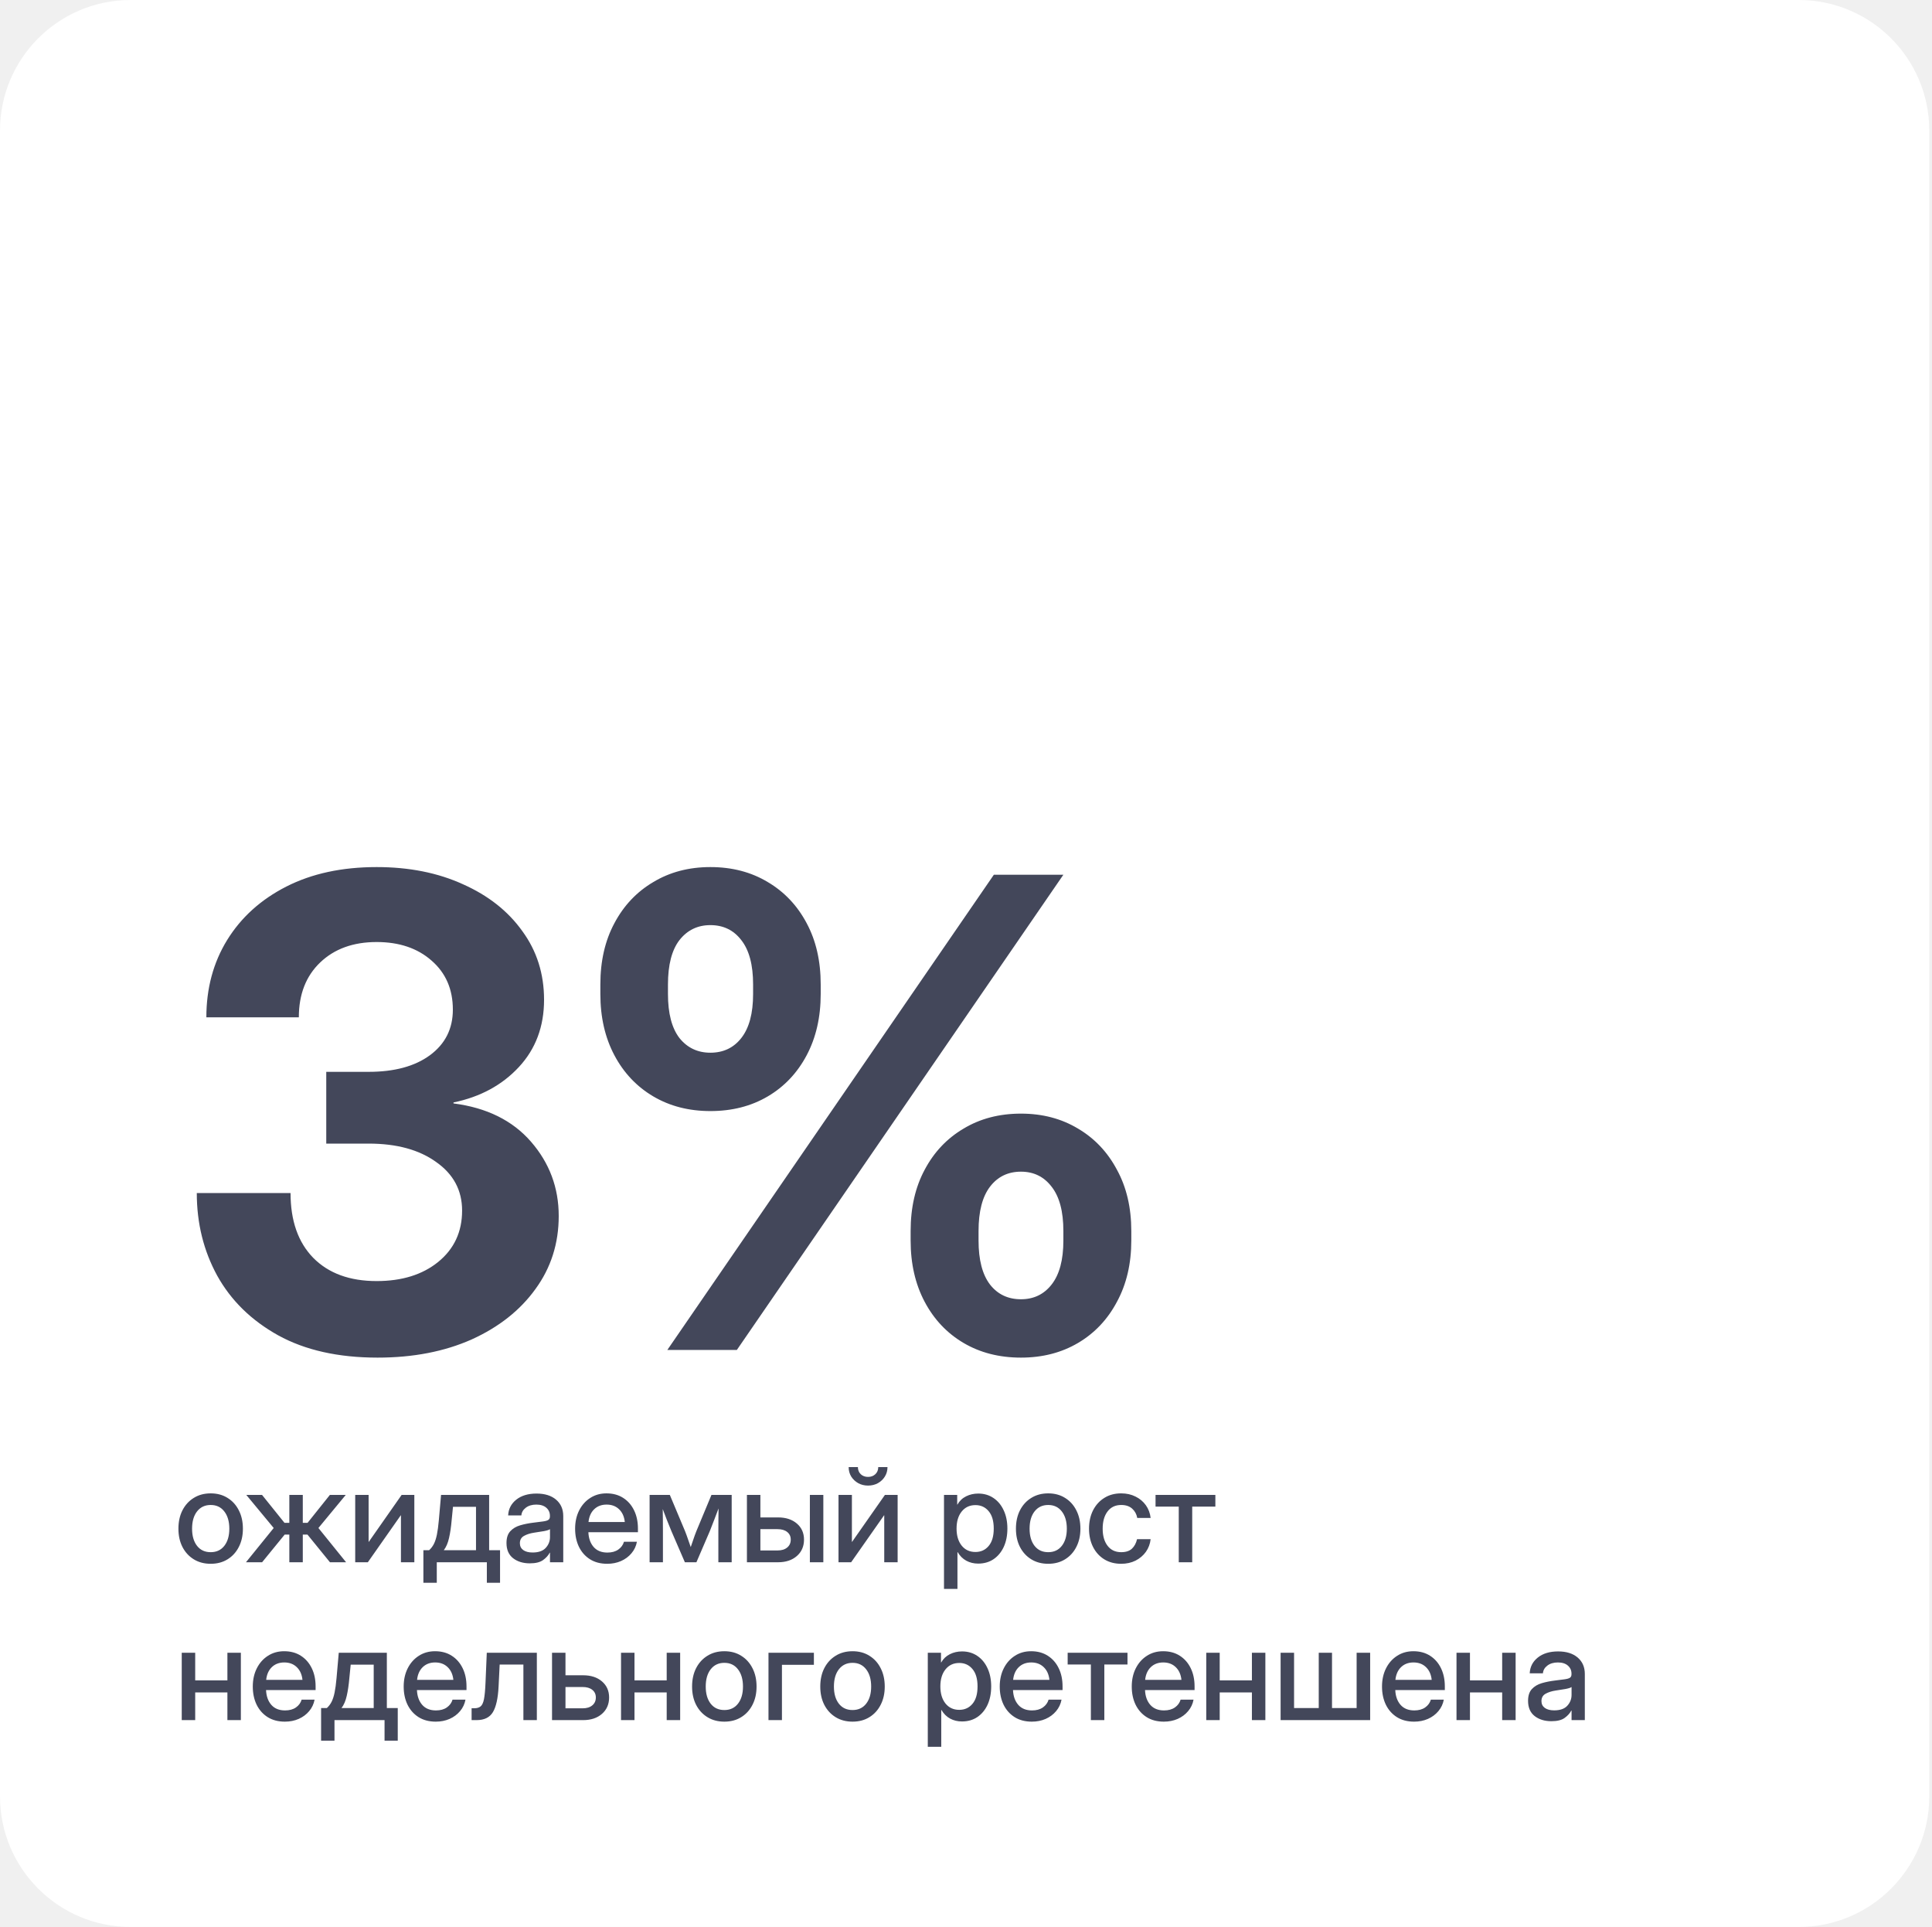
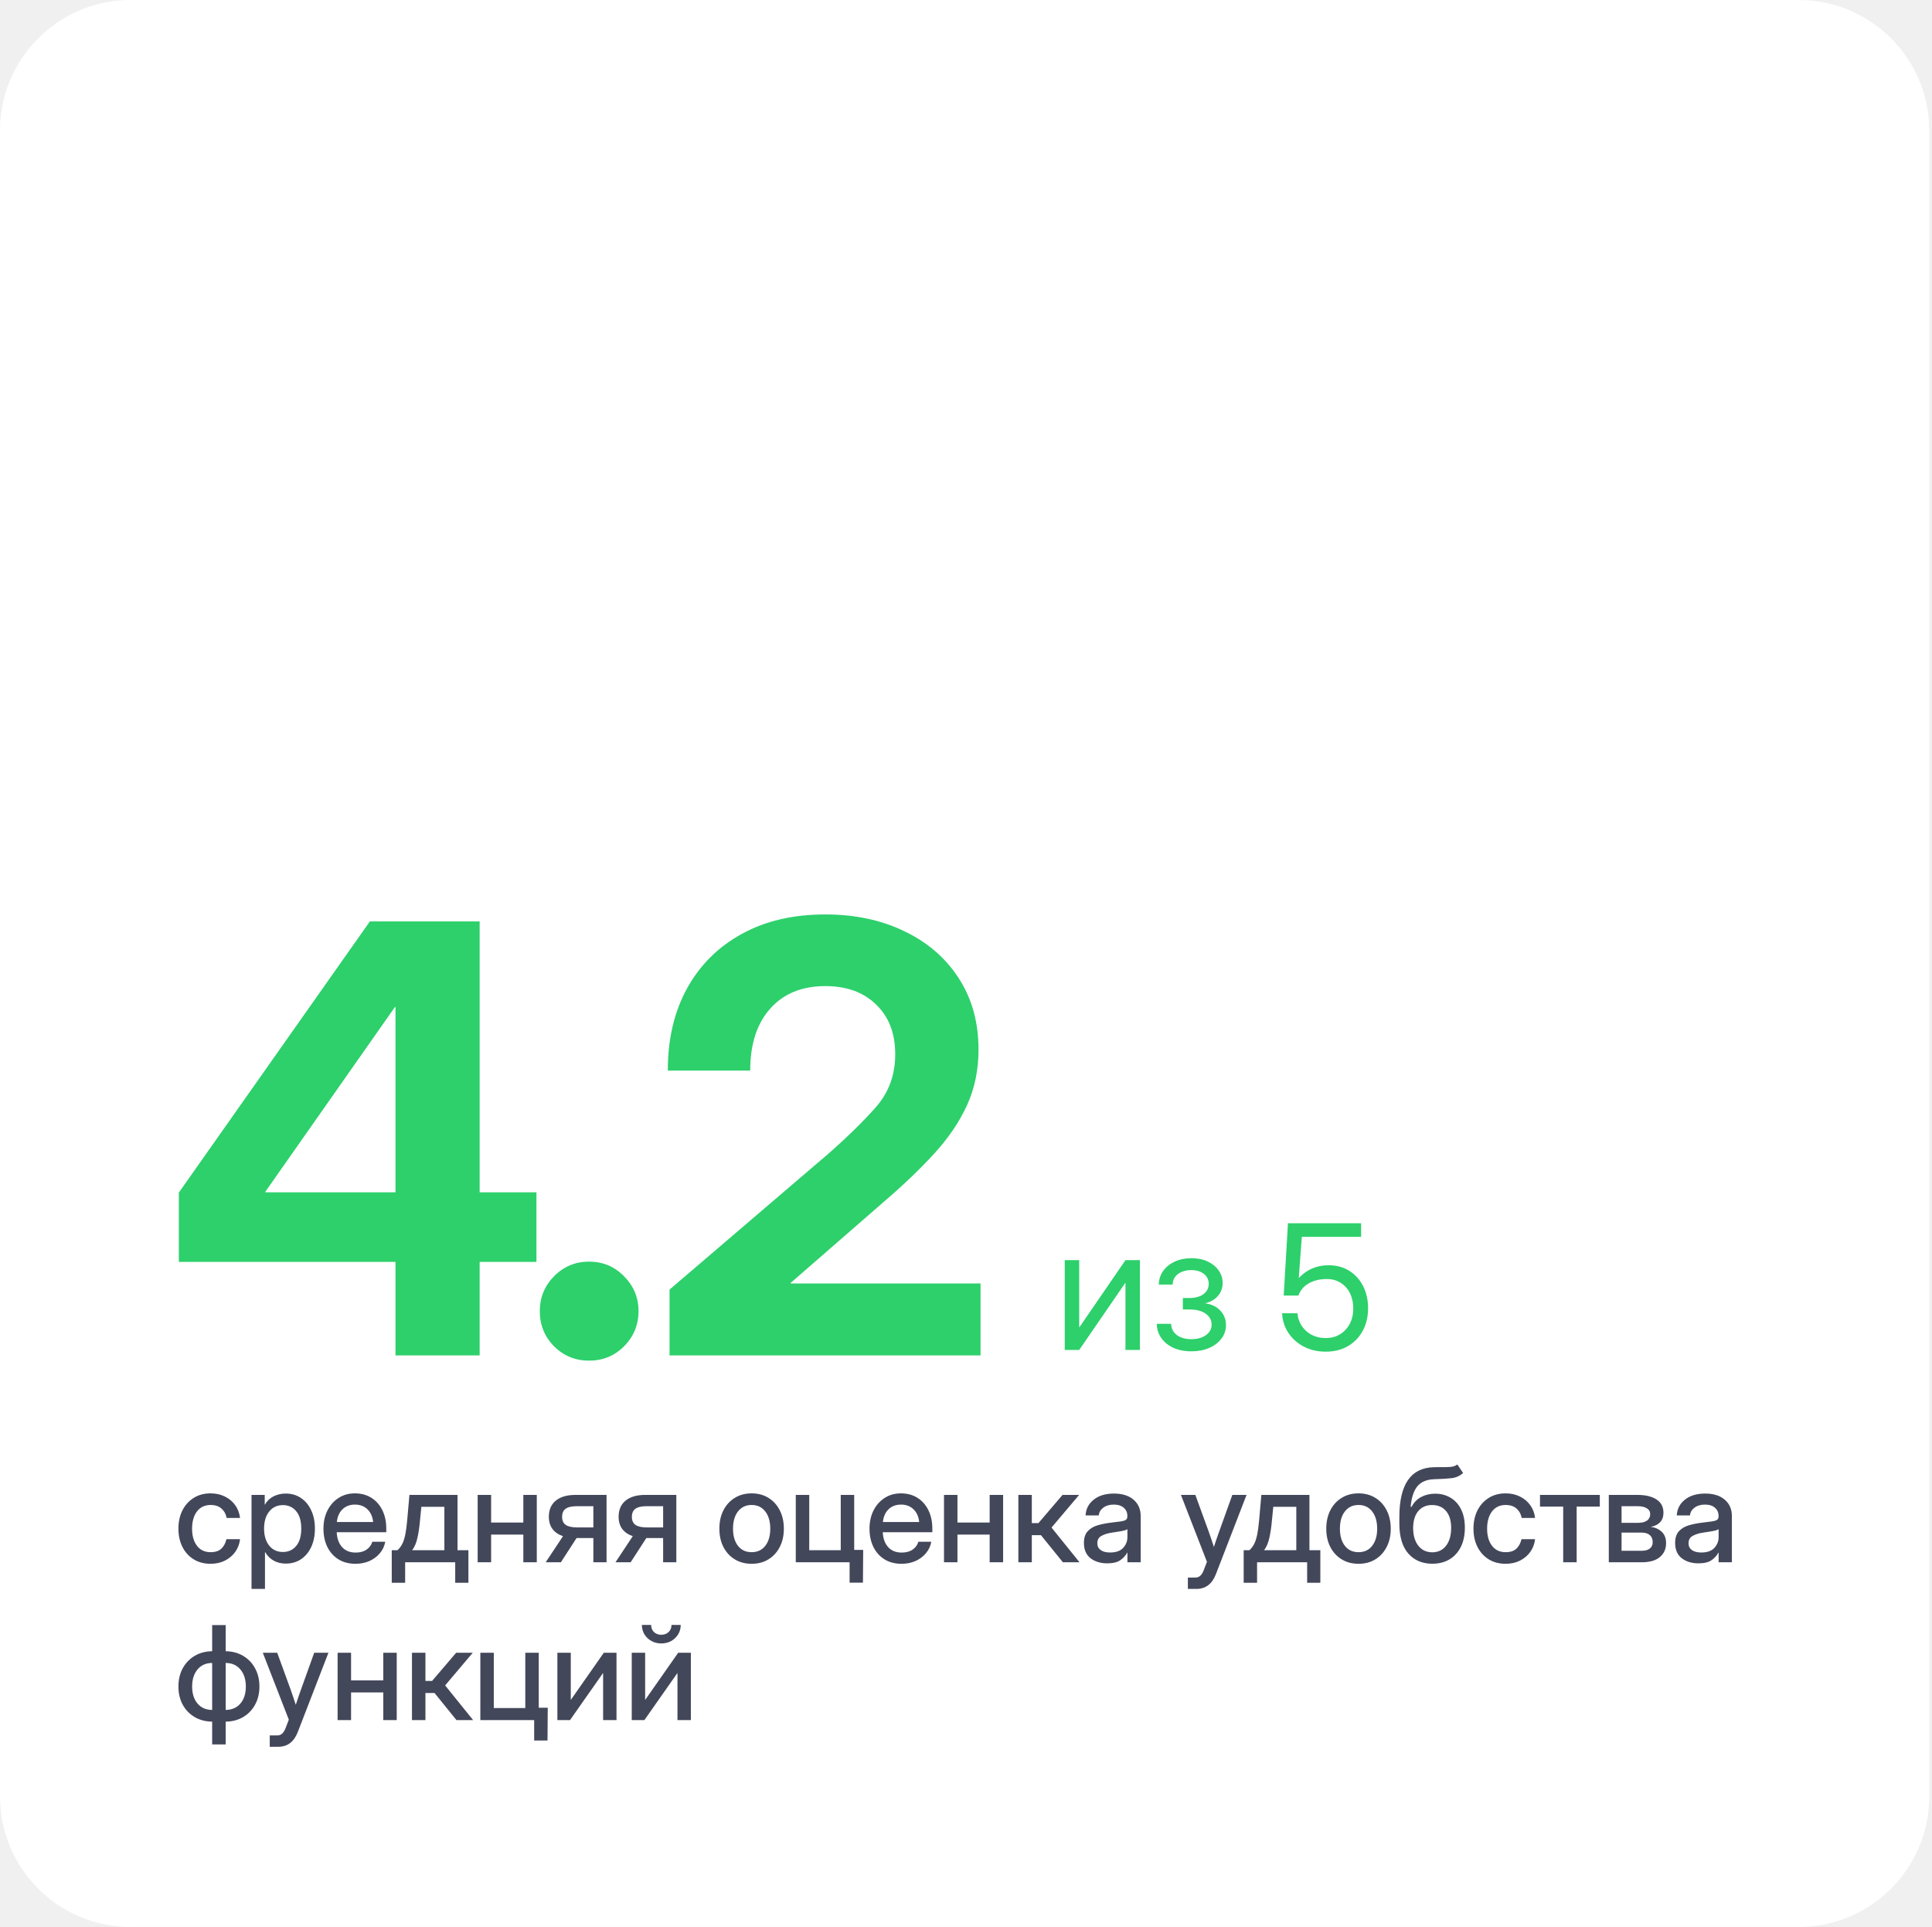
<svg xmlns="http://www.w3.org/2000/svg" width="355" height="354" viewBox="0 0 355 354" fill="none">
  <rect width="354.5" height="354" rx="24" fill="white" />
-   <path d="M69.383 249.406C62.156 249.406 56.062 248.039 51.102 245.305C46.18 242.57 42.449 238.918 39.91 234.348C37.41 229.777 36.16 224.719 36.16 219.172H53.387C53.387 224.25 54.773 228.215 57.547 231.066C60.359 233.918 64.246 235.344 69.207 235.344C73.856 235.344 77.625 234.172 80.516 231.828C83.445 229.445 84.91 226.301 84.91 222.395C84.91 218.684 83.328 215.715 80.164 213.488C77.039 211.223 72.898 210.09 67.742 210.09H59.949V196.906H67.742C72.469 196.906 76.219 195.891 78.992 193.859C81.805 191.789 83.211 188.996 83.211 185.48C83.211 181.73 81.902 178.723 79.285 176.457C76.707 174.191 73.348 173.059 69.207 173.059C64.91 173.059 61.453 174.309 58.836 176.809C56.219 179.309 54.91 182.668 54.91 186.887H37.918C37.918 181.574 39.188 176.848 41.727 172.707C44.305 168.527 47.938 165.246 52.625 162.863C57.312 160.48 62.84 159.289 69.207 159.289C75.184 159.289 80.477 160.344 85.086 162.453C89.734 164.523 93.367 167.395 95.984 171.066C98.641 174.699 99.969 178.898 99.969 183.664C99.969 188.586 98.426 192.707 95.34 196.027C92.254 199.348 88.25 201.516 83.328 202.531V202.707C89.422 203.488 94.168 205.832 97.566 209.738C100.965 213.645 102.664 218.195 102.664 223.391C102.664 228.43 101.238 232.902 98.387 236.809C95.574 240.715 91.668 243.801 86.668 246.066C81.668 248.293 75.906 249.406 69.383 249.406ZM187.599 249.406C183.615 249.406 180.099 248.508 177.052 246.711C174.005 244.914 171.623 242.395 169.904 239.152C168.185 235.91 167.326 232.16 167.326 227.902V226.145C167.326 221.848 168.185 218.098 169.904 214.895C171.623 211.652 174.005 209.133 177.052 207.336C180.099 205.5 183.615 204.582 187.599 204.582C191.545 204.582 195.041 205.5 198.087 207.336C201.134 209.133 203.517 211.652 205.236 214.895C206.994 218.098 207.873 221.848 207.873 226.145V227.902C207.873 232.16 206.994 235.91 205.236 239.152C203.517 242.395 201.134 244.914 198.087 246.711C195.041 248.508 191.545 249.406 187.599 249.406ZM130.529 204.113C126.584 204.113 123.087 203.215 120.041 201.418C116.994 199.621 114.611 197.102 112.892 193.859C111.173 190.617 110.314 186.867 110.314 182.609V180.852C110.314 176.555 111.173 172.805 112.892 169.602C114.611 166.359 116.994 163.84 120.041 162.043C123.087 160.207 126.584 159.289 130.529 159.289C134.513 159.289 138.029 160.207 141.076 162.043C144.123 163.84 146.505 166.359 148.224 169.602C149.943 172.805 150.802 176.555 150.802 180.852V182.609C150.802 186.867 149.943 190.617 148.224 193.859C146.505 197.102 144.123 199.621 141.076 201.418C138.029 203.215 134.513 204.113 130.529 204.113ZM122.619 248L182.619 160.695H195.392L135.392 248H122.619ZM130.529 193.391C132.912 193.391 134.806 192.492 136.212 190.695C137.658 188.859 138.38 186.164 138.38 182.609V180.852C138.38 177.258 137.658 174.543 136.212 172.707C134.806 170.871 132.912 169.953 130.529 169.953C128.185 169.953 126.291 170.871 124.845 172.707C123.439 174.543 122.736 177.258 122.736 180.852V182.609C122.736 186.164 123.439 188.859 124.845 190.695C126.291 192.492 128.185 193.391 130.529 193.391ZM187.599 238.684C189.943 238.684 191.818 237.785 193.224 235.988C194.67 234.152 195.392 231.457 195.392 227.902V226.145C195.392 222.551 194.67 219.836 193.224 218C191.818 216.164 189.943 215.246 187.599 215.246C185.216 215.246 183.322 216.164 181.916 218C180.509 219.836 179.806 222.551 179.806 226.145V227.902C179.806 231.457 180.509 234.152 181.916 235.988C183.322 237.785 185.216 238.684 187.599 238.684Z" fill="#43475A" />
-   <path d="M38.715 287.281C37.535 287.281 36.5 287.008 35.609 286.461C34.719 285.914 34.023 285.156 33.523 284.188C33.031 283.219 32.785 282.102 32.785 280.836C32.785 279.555 33.031 278.43 33.523 277.461C34.023 276.484 34.719 275.723 35.609 275.176C36.5 274.621 37.535 274.344 38.715 274.344C39.895 274.344 40.926 274.621 41.809 275.176C42.699 275.723 43.391 276.484 43.883 277.461C44.383 278.43 44.633 279.555 44.633 280.836C44.633 282.102 44.383 283.219 43.883 284.188C43.391 285.156 42.699 285.914 41.809 286.461C40.926 287.008 39.895 287.281 38.715 287.281ZM38.715 285.148C39.777 285.148 40.613 284.758 41.223 283.977C41.832 283.195 42.137 282.148 42.137 280.836C42.137 279.508 41.828 278.449 41.211 277.66C40.602 276.871 39.77 276.477 38.715 276.477C37.66 276.477 36.824 276.871 36.207 277.66C35.598 278.441 35.293 279.5 35.293 280.836C35.293 282.156 35.598 283.207 36.207 283.988C36.816 284.762 37.652 285.148 38.715 285.148ZM45.195 287L50.293 280.707L45.254 274.625H48.148L52.273 279.758H53.164V274.625H55.637V279.758H56.516L60.617 274.625H63.535L58.508 280.707L63.594 287H60.629L56.492 281.914H55.637V287H53.164V281.914H52.309L48.16 287H45.195ZM76.133 287H73.672V278.363H73.648L67.59 287H65.269V274.625H67.731V283.262H67.754L73.801 274.625H76.133V287ZM77.797 290.773V284.785H78.852C79.211 284.457 79.504 284.07 79.731 283.625C79.957 283.172 80.141 282.602 80.281 281.914C80.422 281.227 80.539 280.355 80.633 279.301L81.043 274.625H89.879V284.785H91.883V290.773H89.457V287H80.258V290.773H77.797ZM81.547 284.785H87.465V276.816H83.234L82.988 279.301C82.879 280.551 82.719 281.633 82.508 282.547C82.305 283.461 81.984 284.207 81.547 284.785ZM97.356 287.199C96.121 287.199 95.098 286.887 94.285 286.262C93.473 285.629 93.066 284.695 93.066 283.461C93.066 282.523 93.297 281.805 93.758 281.305C94.227 280.797 94.832 280.434 95.574 280.215C96.324 279.996 97.117 279.836 97.953 279.734C98.727 279.641 99.34 279.562 99.793 279.5C100.246 279.438 100.566 279.344 100.754 279.219C100.949 279.094 101.047 278.879 101.047 278.574V278.469C101.047 277.867 100.828 277.375 100.391 276.992C99.953 276.602 99.34 276.406 98.551 276.406C97.762 276.406 97.117 276.598 96.617 276.98C96.117 277.355 95.844 277.828 95.797 278.398H93.371C93.426 277.219 93.922 276.254 94.859 275.504C95.797 274.754 97.039 274.379 98.586 274.379C100.109 274.379 101.309 274.754 102.184 275.504C103.059 276.254 103.496 277.258 103.496 278.516V287H101.059V285.242H101.012C100.754 285.742 100.344 286.195 99.781 286.602C99.227 287 98.418 287.199 97.356 287.199ZM97.859 285.207C98.953 285.207 99.758 284.926 100.273 284.363C100.797 283.793 101.059 283.129 101.059 282.371V280.918C100.895 281.051 100.523 281.172 99.945 281.281C99.367 281.383 98.75 281.48 98.094 281.574C97.414 281.676 96.816 281.867 96.301 282.148C95.785 282.43 95.527 282.883 95.527 283.508C95.527 284.039 95.734 284.457 96.148 284.762C96.57 285.059 97.141 285.207 97.859 285.207ZM111.57 287.281C110.344 287.281 109.289 287.004 108.406 286.449C107.531 285.895 106.855 285.133 106.379 284.164C105.91 283.188 105.676 282.078 105.676 280.836C105.676 279.578 105.922 278.461 106.414 277.484C106.906 276.508 107.586 275.742 108.453 275.188C109.32 274.625 110.316 274.344 111.441 274.344C112.613 274.344 113.629 274.617 114.488 275.164C115.355 275.711 116.027 276.473 116.504 277.449C116.98 278.418 117.219 279.539 117.219 280.812V281.48H108.113C108.16 282.598 108.48 283.5 109.074 284.188C109.676 284.875 110.52 285.219 111.605 285.219C112.418 285.219 113.086 285.035 113.609 284.668C114.133 284.301 114.48 283.824 114.652 283.238H117.031C116.883 284.035 116.551 284.738 116.035 285.348C115.527 285.957 114.887 286.434 114.113 286.777C113.348 287.113 112.5 287.281 111.57 287.281ZM108.137 279.605H114.805C114.703 278.621 114.355 277.844 113.762 277.273C113.168 276.695 112.402 276.406 111.465 276.406C110.527 276.406 109.762 276.695 109.168 277.273C108.582 277.844 108.238 278.621 108.137 279.605ZM119.363 287V274.625H123.078L125.879 281.293C126.082 281.809 126.266 282.312 126.43 282.805C126.594 283.289 126.758 283.758 126.922 284.211C127.078 283.758 127.238 283.289 127.402 282.805C127.566 282.312 127.75 281.809 127.953 281.293L130.73 274.625H134.445V287H131.996V281.293C131.996 280.426 132 279.672 132.008 279.031C132.016 278.383 132.023 277.742 132.031 277.109C131.781 277.766 131.527 278.434 131.27 279.113C131.02 279.785 130.738 280.508 130.426 281.281L127.965 287H125.844L123.371 281.281C123.059 280.531 122.773 279.828 122.516 279.172C122.266 278.508 122.02 277.859 121.777 277.227C121.785 277.836 121.793 278.457 121.801 279.09C121.809 279.715 121.812 280.449 121.812 281.293V287H119.363ZM139.719 278.762H142.965C144.395 278.762 145.547 279.137 146.422 279.887C147.297 280.637 147.734 281.621 147.734 282.84C147.734 284.082 147.297 285.086 146.422 285.852C145.547 286.617 144.395 287 142.965 287H137.246V274.625H139.719V278.762ZM139.719 280.918V284.832H142.871C143.621 284.832 144.211 284.652 144.641 284.293C145.078 283.934 145.297 283.449 145.297 282.84C145.297 282.246 145.078 281.777 144.641 281.434C144.211 281.09 143.621 280.918 142.871 280.918H139.719ZM148.812 287V274.625H151.285V287H148.812ZM164.938 287H162.477V278.363H162.453L156.395 287H154.074V274.625H156.535V283.262H156.559L162.605 274.625H164.938V287ZM159.5 272.914C158.836 272.914 158.234 272.766 157.695 272.469C157.156 272.164 156.727 271.758 156.406 271.25C156.094 270.734 155.938 270.156 155.938 269.516H157.637C157.637 270.047 157.809 270.48 158.152 270.816C158.504 271.152 158.953 271.32 159.5 271.32C160.047 271.32 160.496 271.152 160.848 270.816C161.199 270.48 161.375 270.047 161.375 269.516H163.074C163.074 270.156 162.914 270.734 162.594 271.25C162.281 271.758 161.855 272.164 161.316 272.469C160.777 272.766 160.172 272.914 159.5 272.914ZM173.457 291.898V274.625H175.883V276.406H175.918C176.309 275.727 176.844 275.219 177.523 274.883C178.203 274.547 178.945 274.379 179.75 274.379C180.812 274.379 181.746 274.652 182.551 275.199C183.355 275.738 183.98 276.492 184.426 277.461C184.879 278.422 185.105 279.539 185.105 280.812C185.105 282.086 184.883 283.207 184.438 284.176C183.992 285.137 183.367 285.891 182.562 286.438C181.758 286.977 180.816 287.246 179.738 287.246C178.934 287.246 178.207 287.07 177.559 286.719C176.91 286.367 176.379 285.84 175.965 285.137H175.93V291.898H173.457ZM179.234 285.113C180.234 285.113 181.043 284.746 181.66 284.012C182.285 283.277 182.598 282.211 182.598 280.812C182.598 279.414 182.285 278.348 181.66 277.613C181.043 276.871 180.234 276.5 179.234 276.5C178.18 276.5 177.336 276.895 176.703 277.684C176.078 278.465 175.766 279.508 175.766 280.812C175.766 282.109 176.078 283.152 176.703 283.941C177.336 284.723 178.18 285.113 179.234 285.113ZM192.605 287.281C191.426 287.281 190.391 287.008 189.5 286.461C188.609 285.914 187.914 285.156 187.414 284.188C186.922 283.219 186.676 282.102 186.676 280.836C186.676 279.555 186.922 278.43 187.414 277.461C187.914 276.484 188.609 275.723 189.5 275.176C190.391 274.621 191.426 274.344 192.605 274.344C193.785 274.344 194.816 274.621 195.699 275.176C196.59 275.723 197.281 276.484 197.773 277.461C198.273 278.43 198.523 279.555 198.523 280.836C198.523 282.102 198.273 283.219 197.773 284.188C197.281 285.156 196.59 285.914 195.699 286.461C194.816 287.008 193.785 287.281 192.605 287.281ZM192.605 285.148C193.668 285.148 194.504 284.758 195.113 283.977C195.723 283.195 196.027 282.148 196.027 280.836C196.027 279.508 195.719 278.449 195.102 277.66C194.492 276.871 193.66 276.477 192.605 276.477C191.551 276.477 190.715 276.871 190.098 277.66C189.488 278.441 189.184 279.5 189.184 280.836C189.184 282.156 189.488 283.207 190.098 283.988C190.707 284.762 191.543 285.148 192.605 285.148ZM206.012 287.281C204.832 287.281 203.797 287.008 202.906 286.461C202.023 285.914 201.336 285.156 200.844 284.188C200.352 283.211 200.105 282.094 200.105 280.836C200.105 279.562 200.352 278.438 200.844 277.461C201.344 276.484 202.035 275.723 202.918 275.176C203.801 274.621 204.832 274.344 206.012 274.344C206.996 274.344 207.875 274.539 208.648 274.93C209.43 275.312 210.062 275.844 210.547 276.523C211.031 277.203 211.324 277.98 211.426 278.855H208.965C208.84 278.16 208.527 277.59 208.027 277.145C207.527 276.699 206.859 276.477 206.023 276.477C204.953 276.477 204.117 276.871 203.516 277.66C202.914 278.449 202.613 279.508 202.613 280.836C202.613 282.148 202.914 283.195 203.516 283.977C204.117 284.758 204.953 285.148 206.023 285.148C206.875 285.148 207.531 284.934 207.992 284.504C208.453 284.066 208.766 283.484 208.93 282.758H211.426C211.332 283.617 211.043 284.391 210.559 285.078C210.074 285.758 209.441 286.297 208.66 286.695C207.879 287.086 206.996 287.281 206.012 287.281ZM216.594 287V276.781H212.328V274.625H223.32V276.781H219.066V287H216.594ZM35.867 303.625V308.699H41.785V303.625H44.258V316H41.785V310.914H35.867V316H33.395V303.625H35.867ZM52.344 316.281C51.117 316.281 50.062 316.004 49.18 315.449C48.305 314.895 47.629 314.133 47.152 313.164C46.684 312.188 46.449 311.078 46.449 309.836C46.449 308.578 46.695 307.461 47.188 306.484C47.68 305.508 48.359 304.742 49.227 304.188C50.094 303.625 51.09 303.344 52.215 303.344C53.387 303.344 54.402 303.617 55.262 304.164C56.129 304.711 56.801 305.473 57.277 306.449C57.754 307.418 57.992 308.539 57.992 309.812V310.48H48.887C48.934 311.598 49.254 312.5 49.848 313.188C50.449 313.875 51.293 314.219 52.379 314.219C53.191 314.219 53.859 314.035 54.383 313.668C54.906 313.301 55.254 312.824 55.426 312.238H57.805C57.656 313.035 57.324 313.738 56.809 314.348C56.301 314.957 55.66 315.434 54.887 315.777C54.121 316.113 53.273 316.281 52.344 316.281ZM48.91 308.605H55.578C55.477 307.621 55.129 306.844 54.535 306.273C53.941 305.695 53.176 305.406 52.238 305.406C51.301 305.406 50.535 305.695 49.941 306.273C49.355 306.844 49.012 307.621 48.91 308.605ZM59 319.773V313.785H60.055C60.414 313.457 60.707 313.07 60.934 312.625C61.16 312.172 61.344 311.602 61.484 310.914C61.625 310.227 61.742 309.355 61.836 308.301L62.246 303.625H71.082V313.785H73.086V319.773H70.66V316H61.461V319.773H59ZM62.75 313.785H68.668V305.816H64.438L64.191 308.301C64.082 309.551 63.922 310.633 63.711 311.547C63.508 312.461 63.188 313.207 62.75 313.785ZM80.07 316.281C78.844 316.281 77.789 316.004 76.906 315.449C76.031 314.895 75.356 314.133 74.879 313.164C74.41 312.188 74.176 311.078 74.176 309.836C74.176 308.578 74.422 307.461 74.914 306.484C75.406 305.508 76.086 304.742 76.953 304.188C77.82 303.625 78.816 303.344 79.941 303.344C81.113 303.344 82.129 303.617 82.988 304.164C83.856 304.711 84.527 305.473 85.004 306.449C85.481 307.418 85.719 308.539 85.719 309.812V310.48H76.613C76.66 311.598 76.981 312.5 77.574 313.188C78.176 313.875 79.019 314.219 80.106 314.219C80.918 314.219 81.586 314.035 82.109 313.668C82.633 313.301 82.981 312.824 83.152 312.238H85.531C85.383 313.035 85.051 313.738 84.535 314.348C84.027 314.957 83.387 315.434 82.613 315.777C81.848 316.113 81 316.281 80.07 316.281ZM76.637 308.605H83.305C83.203 307.621 82.856 306.844 82.262 306.273C81.668 305.695 80.902 305.406 79.965 305.406C79.027 305.406 78.262 305.695 77.668 306.273C77.082 306.844 76.738 307.621 76.637 308.605ZM86.656 316V313.82H87.148C87.641 313.82 88.027 313.707 88.309 313.48C88.59 313.254 88.797 312.809 88.93 312.145C89.062 311.473 89.156 310.469 89.211 309.133L89.445 303.625H98.644V316H96.172V305.793H91.812L91.613 309.836C91.504 311.992 91.156 313.559 90.57 314.535C89.984 315.512 88.984 316 87.57 316H86.656ZM103.906 307.762H107.152C108.582 307.762 109.734 308.137 110.609 308.887C111.484 309.637 111.922 310.621 111.922 311.84C111.922 313.082 111.484 314.086 110.609 314.852C109.734 315.617 108.582 316 107.152 316H101.434V303.625H103.906V307.762ZM103.906 309.918V313.832H107.059C107.809 313.832 108.398 313.652 108.828 313.293C109.266 312.934 109.484 312.449 109.484 311.84C109.484 311.246 109.266 310.777 108.828 310.434C108.398 310.09 107.809 309.918 107.059 309.918H103.906ZM116.586 303.625V308.699H122.504V303.625H124.977V316H122.504V310.914H116.586V316H114.113V303.625H116.586ZM133.098 316.281C131.918 316.281 130.883 316.008 129.992 315.461C129.102 314.914 128.406 314.156 127.906 313.188C127.414 312.219 127.168 311.102 127.168 309.836C127.168 308.555 127.414 307.43 127.906 306.461C128.406 305.484 129.102 304.723 129.992 304.176C130.883 303.621 131.918 303.344 133.098 303.344C134.277 303.344 135.309 303.621 136.191 304.176C137.082 304.723 137.773 305.484 138.266 306.461C138.766 307.43 139.016 308.555 139.016 309.836C139.016 311.102 138.766 312.219 138.266 313.188C137.773 314.156 137.082 314.914 136.191 315.461C135.309 316.008 134.277 316.281 133.098 316.281ZM133.098 314.148C134.16 314.148 134.996 313.758 135.605 312.977C136.215 312.195 136.52 311.148 136.52 309.836C136.52 308.508 136.211 307.449 135.594 306.66C134.984 305.871 134.152 305.477 133.098 305.477C132.043 305.477 131.207 305.871 130.59 306.66C129.98 307.441 129.676 308.5 129.676 309.836C129.676 311.156 129.98 312.207 130.59 312.988C131.199 313.762 132.035 314.148 133.098 314.148ZM149.551 303.625V305.84H143.68V316H141.207V303.625H149.551ZM156.652 316.281C155.473 316.281 154.438 316.008 153.547 315.461C152.656 314.914 151.961 314.156 151.461 313.188C150.969 312.219 150.723 311.102 150.723 309.836C150.723 308.555 150.969 307.43 151.461 306.461C151.961 305.484 152.656 304.723 153.547 304.176C154.438 303.621 155.473 303.344 156.652 303.344C157.832 303.344 158.863 303.621 159.746 304.176C160.637 304.723 161.328 305.484 161.82 306.461C162.32 307.43 162.57 308.555 162.57 309.836C162.57 311.102 162.32 312.219 161.82 313.188C161.328 314.156 160.637 314.914 159.746 315.461C158.863 316.008 157.832 316.281 156.652 316.281ZM156.652 314.148C157.715 314.148 158.551 313.758 159.16 312.977C159.77 312.195 160.074 311.148 160.074 309.836C160.074 308.508 159.766 307.449 159.148 306.66C158.539 305.871 157.707 305.477 156.652 305.477C155.598 305.477 154.762 305.871 154.145 306.66C153.535 307.441 153.23 308.5 153.23 309.836C153.23 311.156 153.535 312.207 154.145 312.988C154.754 313.762 155.59 314.148 156.652 314.148ZM170.48 320.898V303.625H172.906V305.406H172.941C173.332 304.727 173.867 304.219 174.547 303.883C175.227 303.547 175.969 303.379 176.773 303.379C177.836 303.379 178.77 303.652 179.574 304.199C180.379 304.738 181.004 305.492 181.449 306.461C181.902 307.422 182.129 308.539 182.129 309.812C182.129 311.086 181.906 312.207 181.461 313.176C181.016 314.137 180.391 314.891 179.586 315.438C178.781 315.977 177.84 316.246 176.762 316.246C175.957 316.246 175.23 316.07 174.582 315.719C173.934 315.367 173.402 314.84 172.988 314.137H172.953V320.898H170.48ZM176.258 314.113C177.258 314.113 178.066 313.746 178.684 313.012C179.309 312.277 179.621 311.211 179.621 309.812C179.621 308.414 179.309 307.348 178.684 306.613C178.066 305.871 177.258 305.5 176.258 305.5C175.203 305.5 174.359 305.895 173.727 306.684C173.102 307.465 172.789 308.508 172.789 309.812C172.789 311.109 173.102 312.152 173.727 312.941C174.359 313.723 175.203 314.113 176.258 314.113ZM189.594 316.281C188.367 316.281 187.312 316.004 186.43 315.449C185.555 314.895 184.879 314.133 184.402 313.164C183.934 312.188 183.699 311.078 183.699 309.836C183.699 308.578 183.945 307.461 184.438 306.484C184.93 305.508 185.609 304.742 186.477 304.188C187.344 303.625 188.34 303.344 189.465 303.344C190.637 303.344 191.652 303.617 192.512 304.164C193.379 304.711 194.051 305.473 194.527 306.449C195.004 307.418 195.242 308.539 195.242 309.812V310.48H186.137C186.184 311.598 186.504 312.5 187.098 313.188C187.699 313.875 188.543 314.219 189.629 314.219C190.441 314.219 191.109 314.035 191.633 313.668C192.156 313.301 192.504 312.824 192.676 312.238H195.055C194.906 313.035 194.574 313.738 194.059 314.348C193.551 314.957 192.91 315.434 192.137 315.777C191.371 316.113 190.523 316.281 189.594 316.281ZM186.16 308.605H192.828C192.727 307.621 192.379 306.844 191.785 306.273C191.191 305.695 190.426 305.406 189.488 305.406C188.551 305.406 187.785 305.695 187.191 306.273C186.605 306.844 186.262 307.621 186.16 308.605ZM200.445 316V305.781H196.18V303.625H207.172V305.781H202.918V316H200.445ZM213.852 316.281C212.625 316.281 211.57 316.004 210.688 315.449C209.812 314.895 209.137 314.133 208.66 313.164C208.191 312.188 207.957 311.078 207.957 309.836C207.957 308.578 208.203 307.461 208.695 306.484C209.188 305.508 209.867 304.742 210.734 304.188C211.602 303.625 212.598 303.344 213.723 303.344C214.895 303.344 215.91 303.617 216.77 304.164C217.637 304.711 218.309 305.473 218.785 306.449C219.262 307.418 219.5 308.539 219.5 309.812V310.48H210.395C210.441 311.598 210.762 312.5 211.355 313.188C211.957 313.875 212.801 314.219 213.887 314.219C214.699 314.219 215.367 314.035 215.891 313.668C216.414 313.301 216.762 312.824 216.934 312.238H219.312C219.164 313.035 218.832 313.738 218.316 314.348C217.809 314.957 217.168 315.434 216.395 315.777C215.629 316.113 214.781 316.281 213.852 316.281ZM210.418 308.605H217.086C216.984 307.621 216.637 306.844 216.043 306.273C215.449 305.695 214.684 305.406 213.746 305.406C212.809 305.406 212.043 305.695 211.449 306.273C210.863 306.844 210.52 307.621 210.418 308.605ZM224.117 303.625V308.699H230.035V303.625H232.508V316H230.035V310.914H224.117V316H221.645V303.625H224.117ZM235.309 303.625H237.781V313.785H242.316V303.625H244.754V313.785H249.277V303.625H251.762V316H235.309V303.625ZM259.836 316.281C258.609 316.281 257.555 316.004 256.672 315.449C255.797 314.895 255.121 314.133 254.645 313.164C254.176 312.188 253.941 311.078 253.941 309.836C253.941 308.578 254.188 307.461 254.68 306.484C255.172 305.508 255.852 304.742 256.719 304.188C257.586 303.625 258.582 303.344 259.707 303.344C260.879 303.344 261.895 303.617 262.754 304.164C263.621 304.711 264.293 305.473 264.77 306.449C265.246 307.418 265.484 308.539 265.484 309.812V310.48H256.379C256.426 311.598 256.746 312.5 257.34 313.188C257.941 313.875 258.785 314.219 259.871 314.219C260.684 314.219 261.352 314.035 261.875 313.668C262.398 313.301 262.746 312.824 262.918 312.238H265.297C265.148 313.035 264.816 313.738 264.301 314.348C263.793 314.957 263.152 315.434 262.379 315.777C261.613 316.113 260.766 316.281 259.836 316.281ZM256.402 308.605H263.07C262.969 307.621 262.621 306.844 262.027 306.273C261.434 305.695 260.668 305.406 259.73 305.406C258.793 305.406 258.027 305.695 257.434 306.273C256.848 306.844 256.504 307.621 256.402 308.605ZM270.102 303.625V308.699H276.02V303.625H278.492V316H276.02V310.914H270.102V316H267.629V303.625H270.102ZM285.066 316.199C283.832 316.199 282.809 315.887 281.996 315.262C281.184 314.629 280.777 313.695 280.777 312.461C280.777 311.523 281.008 310.805 281.469 310.305C281.938 309.797 282.543 309.434 283.285 309.215C284.035 308.996 284.828 308.836 285.664 308.734C286.438 308.641 287.051 308.562 287.504 308.5C287.957 308.438 288.277 308.344 288.465 308.219C288.66 308.094 288.758 307.879 288.758 307.574V307.469C288.758 306.867 288.539 306.375 288.102 305.992C287.664 305.602 287.051 305.406 286.262 305.406C285.473 305.406 284.828 305.598 284.328 305.98C283.828 306.355 283.555 306.828 283.508 307.398H281.082C281.137 306.219 281.633 305.254 282.57 304.504C283.508 303.754 284.75 303.379 286.297 303.379C287.82 303.379 289.02 303.754 289.895 304.504C290.77 305.254 291.207 306.258 291.207 307.516V316H288.77V314.242H288.723C288.465 314.742 288.055 315.195 287.492 315.602C286.938 316 286.129 316.199 285.066 316.199ZM285.57 314.207C286.664 314.207 287.469 313.926 287.984 313.363C288.508 312.793 288.77 312.129 288.77 311.371V309.918C288.605 310.051 288.234 310.172 287.656 310.281C287.078 310.383 286.461 310.48 285.805 310.574C285.125 310.676 284.527 310.867 284.012 311.148C283.496 311.43 283.238 311.883 283.238 312.508C283.238 313.039 283.445 313.457 283.859 313.762C284.281 314.059 284.852 314.207 285.57 314.207Z" fill="#43475A" />
+   <path d="M38.691 287.281C37.512 287.281 36.477 287.008 35.586 286.461C34.703 285.914 34.016 285.156 33.523 284.188C33.031 283.211 32.785 282.094 32.785 280.836C32.785 279.562 33.031 278.438 33.523 277.461C34.023 276.484 34.715 275.723 35.598 275.176C36.48 274.621 37.512 274.344 38.691 274.344C39.676 274.344 40.555 274.539 41.328 274.93C42.109 275.312 42.742 275.844 43.227 276.523C43.711 277.203 44.004 277.98 44.105 278.855H41.645C41.52 278.16 41.207 277.59 40.707 277.145C40.207 276.699 39.539 276.477 38.703 276.477C37.633 276.477 36.797 276.871 36.195 277.66C35.594 278.449 35.293 279.508 35.293 280.836C35.293 282.148 35.594 283.195 36.195 283.977C36.797 284.758 37.633 285.148 38.703 285.148C39.555 285.148 40.211 284.934 40.672 284.504C41.133 284.066 41.445 283.484 41.609 282.758H44.105C44.012 283.617 43.723 284.391 43.238 285.078C42.754 285.758 42.121 286.297 41.34 286.695C40.559 287.086 39.676 287.281 38.691 287.281ZM46.215 291.898V274.625H48.641V276.406H48.676C49.066 275.727 49.602 275.219 50.281 274.883C50.961 274.547 51.703 274.379 52.508 274.379C53.57 274.379 54.504 274.652 55.309 275.199C56.113 275.738 56.738 276.492 57.184 277.461C57.637 278.422 57.863 279.539 57.863 280.812C57.863 282.086 57.641 283.207 57.195 284.176C56.75 285.137 56.125 285.891 55.32 286.438C54.516 286.977 53.574 287.246 52.496 287.246C51.691 287.246 50.965 287.07 50.316 286.719C49.668 286.367 49.137 285.84 48.723 285.137H48.688V291.898H46.215ZM51.992 285.113C52.992 285.113 53.801 284.746 54.418 284.012C55.043 283.277 55.355 282.211 55.355 280.812C55.355 279.414 55.043 278.348 54.418 277.613C53.801 276.871 52.992 276.5 51.992 276.5C50.938 276.5 50.094 276.895 49.461 277.684C48.836 278.465 48.523 279.508 48.523 280.812C48.523 282.109 48.836 283.152 49.461 283.941C50.094 284.723 50.938 285.113 51.992 285.113ZM65.328 287.281C64.102 287.281 63.047 287.004 62.164 286.449C61.289 285.895 60.613 285.133 60.137 284.164C59.668 283.188 59.434 282.078 59.434 280.836C59.434 279.578 59.68 278.461 60.172 277.484C60.664 276.508 61.344 275.742 62.211 275.188C63.078 274.625 64.074 274.344 65.199 274.344C66.371 274.344 67.387 274.617 68.246 275.164C69.113 275.711 69.785 276.473 70.262 277.449C70.738 278.418 70.977 279.539 70.977 280.812V281.48H61.871C61.918 282.598 62.238 283.5 62.832 284.188C63.434 284.875 64.277 285.219 65.363 285.219C66.176 285.219 66.844 285.035 67.367 284.668C67.891 284.301 68.238 283.824 68.41 283.238H70.789C70.641 284.035 70.309 284.738 69.793 285.348C69.285 285.957 68.644 286.434 67.871 286.777C67.106 287.113 66.258 287.281 65.328 287.281ZM61.895 279.605H68.562C68.461 278.621 68.113 277.844 67.519 277.273C66.926 276.695 66.16 276.406 65.223 276.406C64.285 276.406 63.52 276.695 62.926 277.273C62.34 277.844 61.996 278.621 61.895 279.605ZM71.984 290.773V284.785H73.039C73.398 284.457 73.691 284.07 73.918 283.625C74.144 283.172 74.328 282.602 74.469 281.914C74.609 281.227 74.727 280.355 74.82 279.301L75.231 274.625H84.066V284.785H86.07V290.773H83.644V287H74.445V290.773H71.984ZM75.734 284.785H81.652V276.816H77.422L77.176 279.301C77.066 280.551 76.906 281.633 76.695 282.547C76.492 283.461 76.172 284.207 75.734 284.785ZM90.242 274.625V279.699H96.16V274.625H98.633V287H96.16V281.914H90.242V287H87.769V274.625H90.242ZM111.453 287H109.027V282.547H105.945L103.062 287H100.273L103.449 282.207C102.613 281.926 101.969 281.484 101.516 280.883C101.07 280.281 100.848 279.535 100.848 278.645C100.848 277.363 101.273 276.375 102.125 275.68C102.984 274.977 104.191 274.625 105.746 274.625H111.453V287ZM109.027 280.602V276.699H106.016C105.07 276.699 104.379 276.855 103.941 277.168C103.504 277.48 103.285 277.977 103.285 278.656C103.285 279.344 103.512 279.84 103.965 280.145C104.418 280.449 105.125 280.602 106.086 280.602H109.027ZM124.273 287H121.848V282.547H118.766L115.883 287H113.094L116.27 282.207C115.434 281.926 114.789 281.484 114.336 280.883C113.891 280.281 113.668 279.535 113.668 278.645C113.668 277.363 114.094 276.375 114.945 275.68C115.805 274.977 117.012 274.625 118.566 274.625H124.273V287ZM121.848 280.602V276.699H118.836C117.891 276.699 117.199 276.855 116.762 277.168C116.324 277.48 116.105 277.977 116.105 278.656C116.105 279.344 116.332 279.84 116.785 280.145C117.238 280.449 117.945 280.602 118.906 280.602H121.848ZM138.113 287.281C136.934 287.281 135.898 287.008 135.008 286.461C134.117 285.914 133.422 285.156 132.922 284.188C132.43 283.219 132.184 282.102 132.184 280.836C132.184 279.555 132.43 278.43 132.922 277.461C133.422 276.484 134.117 275.723 135.008 275.176C135.898 274.621 136.934 274.344 138.113 274.344C139.293 274.344 140.324 274.621 141.207 275.176C142.098 275.723 142.789 276.484 143.281 277.461C143.781 278.43 144.031 279.555 144.031 280.836C144.031 282.102 143.781 283.219 143.281 284.188C142.789 285.156 142.098 285.914 141.207 286.461C140.324 287.008 139.293 287.281 138.113 287.281ZM138.113 285.148C139.176 285.148 140.012 284.758 140.621 283.977C141.23 283.195 141.535 282.148 141.535 280.836C141.535 279.508 141.227 278.449 140.609 277.66C140 276.871 139.168 276.477 138.113 276.477C137.059 276.477 136.223 276.871 135.605 277.66C134.996 278.441 134.691 279.5 134.691 280.836C134.691 282.156 134.996 283.207 135.605 283.988C136.215 284.762 137.051 285.148 138.113 285.148ZM146.223 287V274.625H148.695V284.785H154.484V274.625H156.957V287H146.223ZM156.113 290.75V287H155.199V284.727H158.609L158.562 290.75H156.113ZM165.664 287.281C164.438 287.281 163.383 287.004 162.5 286.449C161.625 285.895 160.949 285.133 160.473 284.164C160.004 283.188 159.77 282.078 159.77 280.836C159.77 279.578 160.016 278.461 160.508 277.484C161 276.508 161.68 275.742 162.547 275.188C163.414 274.625 164.41 274.344 165.535 274.344C166.707 274.344 167.723 274.617 168.582 275.164C169.449 275.711 170.121 276.473 170.598 277.449C171.074 278.418 171.312 279.539 171.312 280.812V281.48H162.207C162.254 282.598 162.574 283.5 163.168 284.188C163.77 284.875 164.613 285.219 165.699 285.219C166.512 285.219 167.18 285.035 167.703 284.668C168.227 284.301 168.574 283.824 168.746 283.238H171.125C170.977 284.035 170.645 284.738 170.129 285.348C169.621 285.957 168.98 286.434 168.207 286.777C167.441 287.113 166.594 287.281 165.664 287.281ZM162.23 279.605H168.898C168.797 278.621 168.449 277.844 167.855 277.273C167.262 276.695 166.496 276.406 165.559 276.406C164.621 276.406 163.855 276.695 163.262 277.273C162.676 277.844 162.332 278.621 162.23 279.605ZM175.93 274.625V279.699H181.848V274.625H184.32V287H181.848V281.914H175.93V287H173.457V274.625H175.93ZM187.121 287V274.625H189.594V279.805H190.812L195.242 274.625H198.289L193.215 280.625L198.359 287H195.301L191.27 282.02H189.594V287H187.121ZM203.457 287.199C202.223 287.199 201.199 286.887 200.387 286.262C199.574 285.629 199.168 284.695 199.168 283.461C199.168 282.523 199.398 281.805 199.859 281.305C200.328 280.797 200.934 280.434 201.676 280.215C202.426 279.996 203.219 279.836 204.055 279.734C204.828 279.641 205.441 279.562 205.895 279.5C206.348 279.438 206.668 279.344 206.855 279.219C207.051 279.094 207.148 278.879 207.148 278.574V278.469C207.148 277.867 206.93 277.375 206.492 276.992C206.055 276.602 205.441 276.406 204.652 276.406C203.863 276.406 203.219 276.598 202.719 276.98C202.219 277.355 201.945 277.828 201.898 278.398H199.473C199.527 277.219 200.023 276.254 200.961 275.504C201.898 274.754 203.141 274.379 204.688 274.379C206.211 274.379 207.41 274.754 208.285 275.504C209.16 276.254 209.598 277.258 209.598 278.516V287H207.16V285.242H207.113C206.855 285.742 206.445 286.195 205.883 286.602C205.328 287 204.52 287.199 203.457 287.199ZM203.961 285.207C205.055 285.207 205.859 284.926 206.375 284.363C206.898 283.793 207.16 283.129 207.16 282.371V280.918C206.996 281.051 206.625 281.172 206.047 281.281C205.469 281.383 204.852 281.48 204.195 281.574C203.516 281.676 202.918 281.867 202.402 282.148C201.887 282.43 201.629 282.883 201.629 283.508C201.629 284.039 201.836 284.457 202.25 284.762C202.672 285.059 203.242 285.207 203.961 285.207ZM218.27 291.898V289.812H219.605C219.996 289.812 220.312 289.699 220.555 289.473C220.805 289.254 221.023 288.891 221.211 288.383L221.773 286.918L216.992 274.625H219.641L222.113 281.41C222.277 281.871 222.438 282.336 222.594 282.805C222.75 283.266 222.902 283.727 223.051 284.188C223.199 283.727 223.352 283.266 223.508 282.805C223.672 282.336 223.836 281.871 224 281.41L226.438 274.625H229.051L223.426 289.168C222.73 290.988 221.535 291.898 219.84 291.898H218.27ZM228.523 290.773V284.785H229.578C229.938 284.457 230.23 284.07 230.457 283.625C230.684 283.172 230.867 282.602 231.008 281.914C231.148 281.227 231.266 280.355 231.359 279.301L231.77 274.625H240.605V284.785H242.609V290.773H240.184V287H230.984V290.773H228.523ZM232.273 284.785H238.191V276.816H233.961L233.715 279.301C233.605 280.551 233.445 281.633 233.234 282.547C233.031 283.461 232.711 284.207 232.273 284.785ZM249.629 287.281C248.449 287.281 247.414 287.008 246.523 286.461C245.633 285.914 244.938 285.156 244.438 284.188C243.945 283.219 243.699 282.102 243.699 280.836C243.699 279.555 243.945 278.43 244.438 277.461C244.938 276.484 245.633 275.723 246.523 275.176C247.414 274.621 248.449 274.344 249.629 274.344C250.809 274.344 251.84 274.621 252.723 275.176C253.613 275.723 254.305 276.484 254.797 277.461C255.297 278.43 255.547 279.555 255.547 280.836C255.547 282.102 255.297 283.219 254.797 284.188C254.305 285.156 253.613 285.914 252.723 286.461C251.84 287.008 250.809 287.281 249.629 287.281ZM249.629 285.148C250.691 285.148 251.527 284.758 252.137 283.977C252.746 283.195 253.051 282.148 253.051 280.836C253.051 279.508 252.742 278.449 252.125 277.66C251.516 276.871 250.684 276.477 249.629 276.477C248.574 276.477 247.738 276.871 247.121 277.66C246.512 278.441 246.207 279.5 246.207 280.836C246.207 282.156 246.512 283.207 247.121 283.988C247.73 284.762 248.566 285.148 249.629 285.148ZM267.781 269.035L268.836 270.594C268.25 271.141 267.535 271.461 266.691 271.555C265.848 271.648 264.801 271.711 263.551 271.742C262.145 271.789 261.102 272.23 260.422 273.066C259.75 273.902 259.344 275.156 259.203 276.828H259.367C259.789 276.016 260.379 275.41 261.137 275.012C261.902 274.605 262.758 274.402 263.703 274.402C264.75 274.402 265.684 274.645 266.504 275.129C267.332 275.605 267.98 276.309 268.449 277.238C268.926 278.168 269.164 279.305 269.164 280.648C269.164 282.008 268.918 283.184 268.426 284.176C267.934 285.168 267.238 285.934 266.34 286.473C265.441 287.004 264.387 287.27 263.176 287.27C261.348 287.27 259.883 286.648 258.781 285.406C257.68 284.156 257.129 282.324 257.129 279.91V278.621C257.145 272.652 259.266 269.625 263.492 269.539C263.727 269.531 263.953 269.527 264.172 269.527C264.391 269.527 264.602 269.527 264.805 269.527C265.484 269.535 266.07 269.52 266.562 269.48C267.055 269.434 267.461 269.285 267.781 269.035ZM263.188 285.172C264.258 285.164 265.102 284.758 265.719 283.953C266.336 283.148 266.645 282.059 266.645 280.684C266.645 279.348 266.332 278.316 265.707 277.59C265.09 276.855 264.234 276.488 263.141 276.488C262.078 276.488 261.234 276.855 260.609 277.59C259.992 278.316 259.676 279.348 259.66 280.684C259.66 282.043 259.973 283.129 260.598 283.941C261.223 284.754 262.086 285.164 263.188 285.172ZM276.652 287.281C275.473 287.281 274.438 287.008 273.547 286.461C272.664 285.914 271.977 285.156 271.484 284.188C270.992 283.211 270.746 282.094 270.746 280.836C270.746 279.562 270.992 278.438 271.484 277.461C271.984 276.484 272.676 275.723 273.559 275.176C274.441 274.621 275.473 274.344 276.652 274.344C277.637 274.344 278.516 274.539 279.289 274.93C280.07 275.312 280.703 275.844 281.188 276.523C281.672 277.203 281.965 277.98 282.066 278.855H279.605C279.48 278.16 279.168 277.59 278.668 277.145C278.168 276.699 277.5 276.477 276.664 276.477C275.594 276.477 274.758 276.871 274.156 277.66C273.555 278.449 273.254 279.508 273.254 280.836C273.254 282.148 273.555 283.195 274.156 283.977C274.758 284.758 275.594 285.148 276.664 285.148C277.516 285.148 278.172 284.934 278.633 284.504C279.094 284.066 279.406 283.484 279.57 282.758H282.066C281.973 283.617 281.684 284.391 281.199 285.078C280.715 285.758 280.082 286.297 279.301 286.695C278.52 287.086 277.637 287.281 276.652 287.281ZM287.234 287V276.781H282.969V274.625H293.961V276.781H289.707V287H287.234ZM295.613 287V274.625H300.863C302.34 274.625 303.508 274.902 304.367 275.457C305.227 276.012 305.656 276.828 305.656 277.906C305.656 278.633 305.449 279.215 305.035 279.652C304.629 280.082 304.059 280.363 303.324 280.496C304.129 280.598 304.797 280.898 305.328 281.398C305.867 281.891 306.137 282.59 306.137 283.496C306.137 284.559 305.754 285.41 304.988 286.051C304.223 286.684 303.129 287 301.707 287H295.613ZM297.957 284.891H301.648C302.297 284.891 302.797 284.754 303.148 284.48C303.5 284.207 303.676 283.816 303.676 283.309C303.676 282.746 303.5 282.312 303.148 282.008C302.797 281.703 302.297 281.551 301.648 281.551H297.957V284.891ZM297.957 279.758H300.969C301.688 279.758 302.242 279.621 302.633 279.348C303.023 279.066 303.219 278.672 303.219 278.164C303.219 277.695 303.012 277.336 302.598 277.086C302.191 276.828 301.613 276.699 300.863 276.699H297.957V279.758ZM312.09 287.199C310.855 287.199 309.832 286.887 309.02 286.262C308.207 285.629 307.801 284.695 307.801 283.461C307.801 282.523 308.031 281.805 308.492 281.305C308.961 280.797 309.566 280.434 310.309 280.215C311.059 279.996 311.852 279.836 312.688 279.734C313.461 279.641 314.074 279.562 314.527 279.5C314.98 279.438 315.301 279.344 315.488 279.219C315.684 279.094 315.781 278.879 315.781 278.574V278.469C315.781 277.867 315.562 277.375 315.125 276.992C314.688 276.602 314.074 276.406 313.285 276.406C312.496 276.406 311.852 276.598 311.352 276.98C310.852 277.355 310.578 277.828 310.531 278.398H308.105C308.16 277.219 308.656 276.254 309.594 275.504C310.531 274.754 311.773 274.379 313.32 274.379C314.844 274.379 316.043 274.754 316.918 275.504C317.793 276.254 318.23 277.258 318.23 278.516V287H315.793V285.242H315.746C315.488 285.742 315.078 286.195 314.516 286.602C313.961 287 313.152 287.199 312.09 287.199ZM312.594 285.207C313.688 285.207 314.492 284.926 315.008 284.363C315.531 283.793 315.793 283.129 315.793 282.371V280.918C315.629 281.051 315.258 281.172 314.68 281.281C314.102 281.383 313.484 281.48 312.828 281.574C312.148 281.676 311.551 281.867 311.035 282.148C310.52 282.43 310.262 282.883 310.262 283.508C310.262 284.039 310.469 284.457 310.883 284.762C311.305 285.059 311.875 285.207 312.594 285.207ZM38.984 320.465V316.281C37.773 316.266 36.699 315.984 35.762 315.438C34.832 314.883 34.102 314.125 33.57 313.164C33.047 312.195 32.785 311.082 32.785 309.824C32.785 308.566 33.047 307.453 33.57 306.484C34.102 305.516 34.832 304.754 35.762 304.199C36.699 303.645 37.773 303.359 38.984 303.344V298.539H41.469V303.344C42.68 303.359 43.75 303.645 44.68 304.199C45.617 304.754 46.348 305.516 46.871 306.484C47.402 307.453 47.668 308.566 47.668 309.824C47.668 311.082 47.402 312.195 46.871 313.164C46.348 314.125 45.617 314.883 44.68 315.438C43.75 315.984 42.68 316.266 41.469 316.281V320.465H38.984ZM41.469 314.125C42.594 314.125 43.492 313.738 44.164 312.965C44.836 312.184 45.172 311.141 45.172 309.836C45.172 308.523 44.836 307.473 44.164 306.684C43.492 305.895 42.594 305.5 41.469 305.5V314.125ZM38.984 314.125V305.5C37.859 305.5 36.965 305.895 36.301 306.684C35.637 307.473 35.305 308.523 35.305 309.836C35.305 311.141 35.637 312.184 36.301 312.965C36.965 313.738 37.859 314.125 38.984 314.125ZM49.566 320.898V318.812H50.902C51.293 318.812 51.609 318.699 51.852 318.473C52.102 318.254 52.32 317.891 52.508 317.383L53.07 315.918L48.289 303.625H50.938L53.41 310.41C53.574 310.871 53.734 311.336 53.891 311.805C54.047 312.266 54.199 312.727 54.348 313.188C54.496 312.727 54.648 312.266 54.805 311.805C54.969 311.336 55.133 310.871 55.297 310.41L57.734 303.625H60.348L54.723 318.168C54.027 319.988 52.832 320.898 51.137 320.898H49.566ZM64.508 303.625V308.699H70.426V303.625H72.898V316H70.426V310.914H64.508V316H62.035V303.625H64.508ZM75.699 316V303.625H78.172V308.805H79.391L83.82 303.625H86.867L81.793 309.625L86.938 316H83.879L79.848 311.02H78.172V316H75.699ZM88.262 316V303.625H90.734V313.785H96.523V303.625H98.996V316H88.262ZM98.152 319.75V316H97.238V313.727H100.648L100.602 319.75H98.152ZM113.281 316H110.82V307.363H110.797L104.738 316H102.418V303.625H104.879V312.262H104.902L110.949 303.625H113.281V316ZM126.945 316H124.484V307.363H124.461L118.402 316H116.082V303.625H118.543V312.262H118.566L124.613 303.625H126.945V316ZM121.508 301.914C120.844 301.914 120.242 301.766 119.703 301.469C119.164 301.164 118.734 300.758 118.414 300.25C118.102 299.734 117.945 299.156 117.945 298.516H119.645C119.645 299.047 119.816 299.48 120.16 299.816C120.512 300.152 120.961 300.32 121.508 300.32C122.055 300.32 122.504 300.152 122.855 299.816C123.207 299.48 123.383 299.047 123.383 298.516H125.082C125.082 299.156 124.922 299.734 124.602 300.25C124.289 300.758 123.863 301.164 123.324 301.469C122.785 301.766 122.18 301.914 121.508 301.914Z" fill="#43475A" />
+   <path d="M32.861 231.824V219.089L67.962 169.274H88.135V219.036H98.568V231.824H88.135V249H72.671V231.824H32.861ZM72.671 219.036V185.005H72.564L48.753 218.929V219.036H72.671ZM108.23 249.963C105.733 249.963 103.592 249.089 101.809 247.341C100.061 245.558 99.187 243.4 99.187 240.867C99.187 238.37 100.061 236.23 101.809 234.446C103.592 232.662 105.733 231.771 108.23 231.771C110.762 231.771 112.903 232.662 114.651 234.446C116.434 236.23 117.326 238.37 117.326 240.867C117.326 243.4 116.434 245.558 114.651 247.341C112.903 249.089 110.762 249.963 108.23 249.963ZM123.028 249V236.907L152.243 211.919C155.774 208.816 158.699 205.944 161.018 203.305C163.337 200.629 164.496 197.419 164.496 193.673C164.496 189.856 163.337 186.824 161.018 184.577C158.699 182.294 155.578 181.153 151.654 181.153C147.374 181.153 144.003 182.526 141.541 185.273C139.08 188.019 137.849 191.818 137.849 196.67H122.707C122.707 190.891 123.884 185.861 126.238 181.581C128.628 177.264 131.981 173.929 136.298 171.575C140.614 169.185 145.733 167.99 151.654 167.99C157.112 167.99 161.963 169.024 166.208 171.093C170.453 173.126 173.771 175.998 176.161 179.708C178.586 183.418 179.799 187.787 179.799 192.817C179.799 196.527 179.104 199.916 177.712 202.984C176.321 206.051 174.306 209.03 171.666 211.919C169.062 214.773 165.905 217.787 162.195 220.962L145.287 235.677V235.784H180.174V249H123.028Z" fill="#2DD06B" />
+   <path d="M209.457 248H206.801V235.703H206.754L198.301 248H195.645V231.5H198.301V243.812H198.348L206.801 231.5H209.457V248ZM218.926 248.25C217.655 248.25 216.54 248.031 215.582 247.594C214.634 247.146 213.895 246.542 213.363 245.781C212.842 245.021 212.572 244.161 212.551 243.203H215.191C215.223 244.078 215.577 244.766 216.254 245.266C216.931 245.766 217.806 246.016 218.879 246.016C219.993 246.016 220.895 245.771 221.582 245.281C222.28 244.781 222.629 244.135 222.629 243.344C222.629 242.521 222.27 241.854 221.551 241.344C220.832 240.823 219.848 240.562 218.598 240.562H217.348V238.453H218.598C219.639 238.453 220.483 238.219 221.129 237.75C221.775 237.271 222.098 236.641 222.098 235.859C222.098 235.099 221.806 234.49 221.223 234.031C220.639 233.562 219.863 233.328 218.895 233.328C217.936 233.328 217.129 233.562 216.473 234.031C215.827 234.5 215.493 235.151 215.473 235.984H212.926C212.947 235.036 213.217 234.198 213.738 233.469C214.259 232.74 214.967 232.172 215.863 231.766C216.77 231.349 217.785 231.141 218.91 231.141C220.056 231.141 221.056 231.344 221.91 231.75C222.775 232.156 223.447 232.703 223.926 233.391C224.415 234.078 224.66 234.839 224.66 235.672C224.66 236.589 224.379 237.38 223.816 238.047C223.254 238.714 222.478 239.167 221.488 239.406V239.437C222.665 239.604 223.587 240.057 224.254 240.797C224.931 241.526 225.27 242.406 225.27 243.437C225.27 244.354 224.993 245.177 224.441 245.906C223.9 246.635 223.15 247.208 222.191 247.625C221.233 248.042 220.145 248.25 218.926 248.25ZM243.598 248.312C242.108 248.312 240.77 248.005 239.582 247.391C238.395 246.766 237.447 245.922 236.738 244.859C236.03 243.797 235.645 242.594 235.582 241.25H238.395C238.52 242.573 239.061 243.667 240.02 244.531C240.988 245.385 242.181 245.812 243.598 245.812C244.608 245.812 245.488 245.578 246.238 245.109C246.999 244.641 247.592 244 248.02 243.187C248.447 242.365 248.66 241.427 248.66 240.375C248.66 239.323 248.457 238.391 248.051 237.578C247.645 236.766 247.077 236.13 246.348 235.672C245.618 235.203 244.77 234.969 243.801 234.969C242.52 234.969 241.421 235.229 240.504 235.75C239.587 236.26 238.947 237.01 238.582 238H235.879L236.66 224.719H250.098V227.219H239.207L238.645 234.766H238.676C240.124 233.214 241.947 232.437 244.145 232.437C245.572 232.437 246.827 232.776 247.91 233.453C249.004 234.13 249.853 235.062 250.457 236.25C251.072 237.437 251.379 238.802 251.379 240.344C251.379 241.906 251.051 243.286 250.395 244.484C249.749 245.682 248.842 246.62 247.676 247.297C246.509 247.974 245.15 248.312 243.598 248.312Z" fill="#2DD06B" />
</svg>
